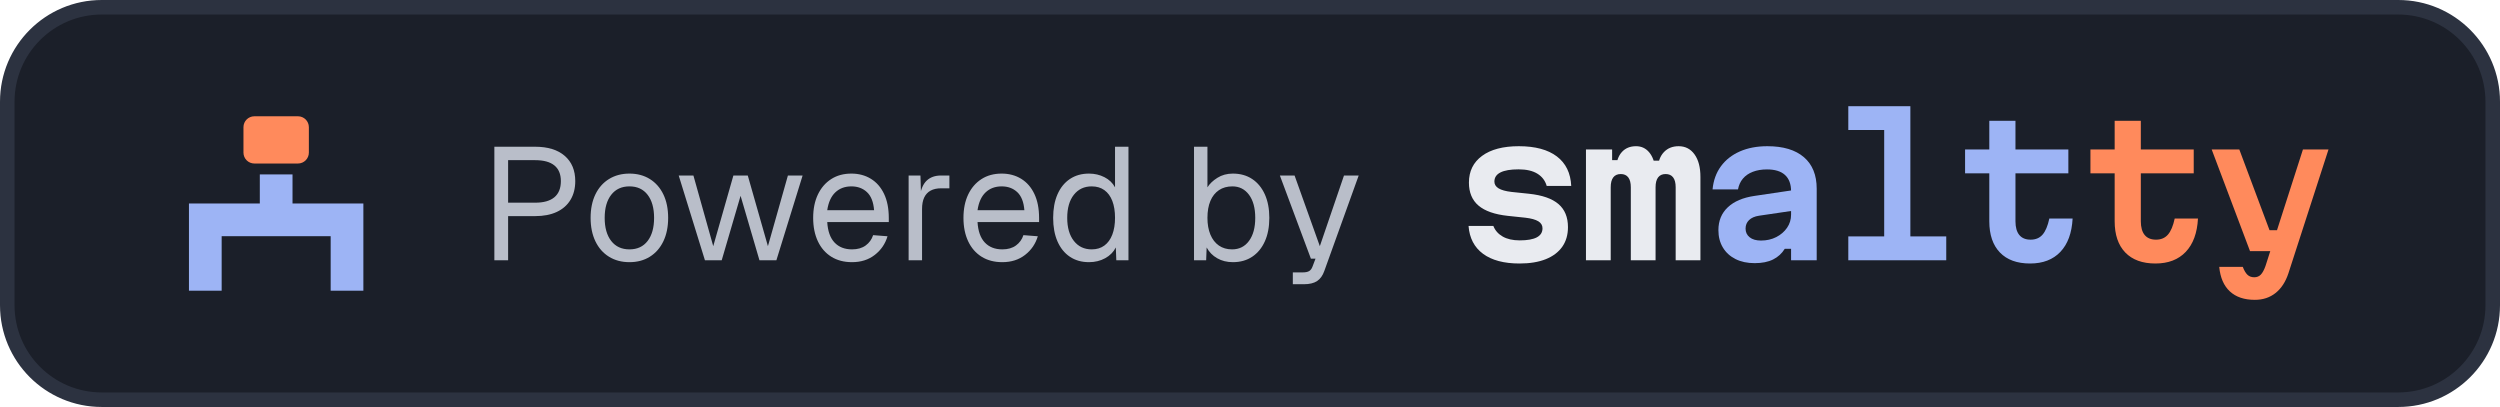
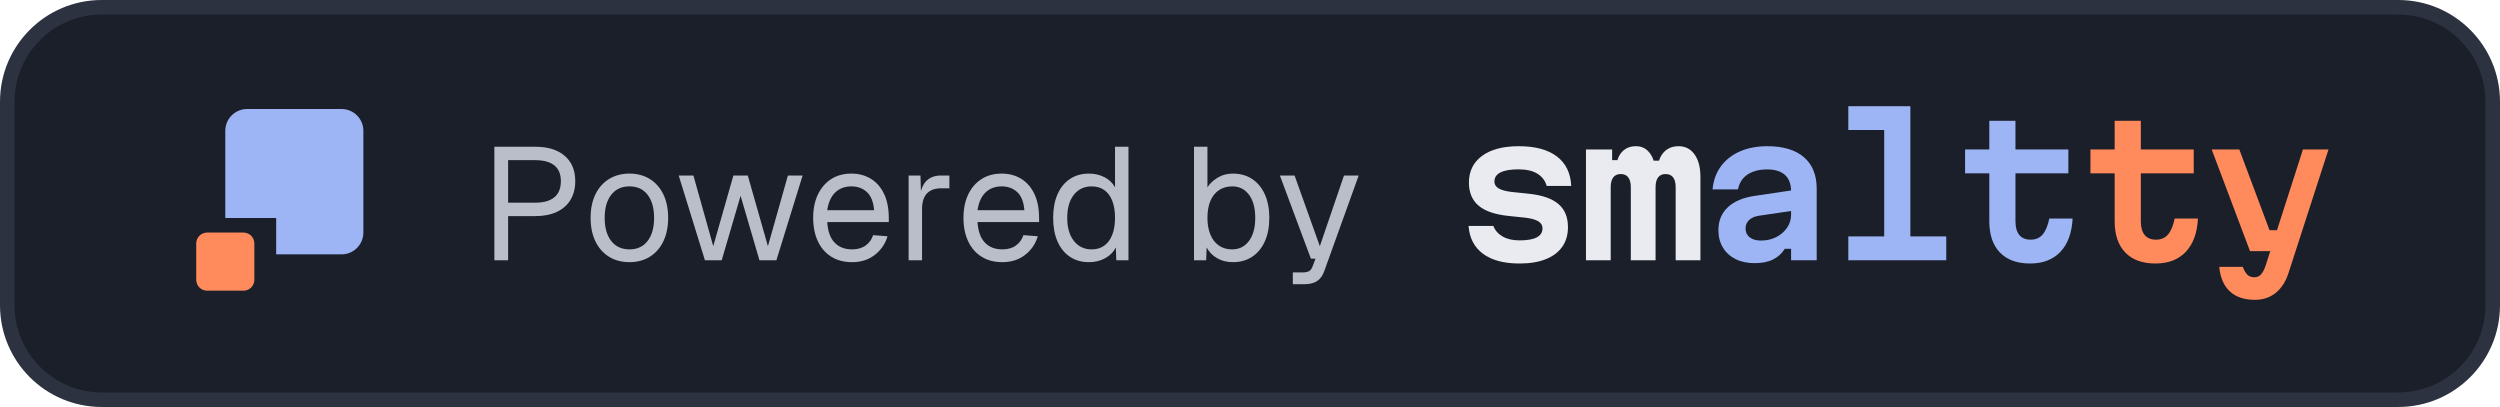
<svg xmlns="http://www.w3.org/2000/svg" width="172" height="28" viewBox="0 0 172 28" role="img" aria-label="Powered by smaltty">
  <rect x="0.5" y="0.5" width="171" height="27" rx="6.5" fill="#1B1F29" stroke="#2C3240" />
  <g transform="translate(11 6.0) scale(0.25)">
-     <path d="M27.5 24H36.5V32H56V56H47V41H17V56H8V32H27.5Z" fill="#9DB4F5" />
-     <path d="M26 8h12a3 3 0 0 1 3 3v7a3 3 0 0 1 -3 3h-12a3 3 0 0 1 -3 -3v-7a3 3 0 0 1 3 -3z" fill="#FF8A5C" />
+     <path d="M50 46h-18v-10h-14v-24a6 6 0 0 1 6-6h26a6 6 0 0 1 6 6v28a6 6 0 0 1-6 6z" fill="#9DB4F5" />
+     <path d="M13 40h10a3 3 0 0 1 3 3v10a3 3 0 0 1 -3 3h-10a3 3 0 0 1 -3 -3v-10a3 3 0 0 1 3 -3z" fill="#FF8A5C" />
  </g>
  <path fill="#B9BEC9" d="M34.012 17.905V10.095H36.817Q38.126 10.095 38.852 10.722Q39.578 11.349 39.578 12.46Q39.578 13.208 39.248 13.753Q38.918 14.297 38.302 14.583Q37.686 14.869 36.817 14.869H34.958V17.905ZM34.958 13.945H36.817Q37.697 13.945 38.142 13.571Q38.588 13.197 38.588 12.46Q38.588 11.745 38.142 11.382Q37.697 11.019 36.817 11.019H34.958ZM43.307 18.037Q42.504 18.037 41.899 17.663Q41.294 17.289 40.964 16.602Q40.634 15.914 40.634 14.99Q40.634 14.055 40.964 13.373Q41.294 12.691 41.899 12.317Q42.504 11.943 43.307 11.943Q44.11 11.943 44.709 12.317Q45.309 12.691 45.639 13.373Q45.969 14.055 45.969 14.99Q45.969 15.914 45.639 16.602Q45.309 17.289 44.709 17.663Q44.11 18.037 43.307 18.037ZM43.307 17.157Q44.11 17.157 44.555 16.58Q45.001 16.002 45.001 14.99Q45.001 13.978 44.555 13.401Q44.11 12.823 43.307 12.823Q42.504 12.823 42.053 13.401Q41.602 13.978 41.602 14.99Q41.602 16.002 42.053 16.58Q42.504 17.157 43.307 17.157ZM48.499 17.905 46.695 12.075H47.707L49.071 16.937L50.457 12.075H51.447L52.833 16.937L54.208 12.075H55.22L53.416 17.905H52.25L50.952 13.472L49.654 17.905ZM58.619 18.037Q57.794 18.037 57.194 17.663Q56.595 17.289 56.27 16.602Q55.946 15.914 55.946 14.99Q55.946 14.066 56.27 13.384Q56.595 12.702 57.183 12.323Q57.772 11.943 58.575 11.943Q59.334 11.943 59.917 12.301Q60.5 12.658 60.824 13.34Q61.149 14.022 61.149 15.001V15.276H56.914Q56.969 16.211 57.414 16.684Q57.86 17.157 58.619 17.157Q59.191 17.157 59.559 16.888Q59.928 16.618 60.071 16.178L61.061 16.255Q60.83 17.036 60.186 17.537Q59.543 18.037 58.619 18.037ZM56.914 14.462H60.137Q60.071 13.615 59.647 13.219Q59.224 12.823 58.575 12.823Q57.904 12.823 57.469 13.236Q57.035 13.648 56.914 14.462ZM62.513 17.905V12.075H63.327L63.371 13.549L63.283 13.516Q63.393 12.768 63.761 12.422Q64.13 12.075 64.746 12.075H65.318V12.955H64.757Q64.317 12.955 64.025 13.115Q63.734 13.274 63.585 13.588Q63.437 13.901 63.437 14.385V17.905ZM68.959 18.037Q68.134 18.037 67.534 17.663Q66.935 17.289 66.61 16.602Q66.286 15.914 66.286 14.99Q66.286 14.066 66.61 13.384Q66.935 12.702 67.523 12.323Q68.112 11.943 68.915 11.943Q69.674 11.943 70.257 12.301Q70.84 12.658 71.164 13.34Q71.489 14.022 71.489 15.001V15.276H67.254Q67.309 16.211 67.754 16.684Q68.2 17.157 68.959 17.157Q69.531 17.157 69.899 16.888Q70.268 16.618 70.411 16.178L71.401 16.255Q71.17 17.036 70.526 17.537Q69.883 18.037 68.959 18.037ZM67.254 14.462H70.477Q70.411 13.615 69.987 13.219Q69.564 12.823 68.915 12.823Q68.244 12.823 67.809 13.236Q67.375 13.648 67.254 14.462ZM74.921 18.037Q74.162 18.037 73.606 17.663Q73.051 17.289 72.754 16.607Q72.457 15.925 72.457 14.99Q72.457 14.055 72.754 13.373Q73.051 12.691 73.606 12.317Q74.162 11.943 74.921 11.943Q75.504 11.943 75.988 12.191Q76.472 12.438 76.714 12.889V10.095H77.638V17.905H76.802L76.769 17.025Q76.527 17.498 76.032 17.768Q75.537 18.037 74.921 18.037ZM75.108 17.157Q75.625 17.157 75.982 16.893Q76.34 16.629 76.527 16.14Q76.714 15.65 76.714 14.99Q76.714 14.308 76.527 13.824Q76.34 13.34 75.982 13.082Q75.625 12.823 75.108 12.823Q74.338 12.823 73.881 13.401Q73.425 13.978 73.425 14.99Q73.425 15.991 73.881 16.574Q74.338 17.157 75.108 17.157ZM84.821 18.037Q84.216 18.037 83.743 17.768Q83.27 17.498 83.017 17.025L82.984 17.905H82.148V10.095H83.072V12.889Q83.292 12.526 83.754 12.235Q84.216 11.943 84.821 11.943Q85.591 11.943 86.152 12.317Q86.713 12.691 87.021 13.373Q87.329 14.055 87.329 14.99Q87.329 15.925 87.021 16.607Q86.713 17.289 86.152 17.663Q85.591 18.037 84.821 18.037ZM84.766 17.157Q85.503 17.157 85.932 16.574Q86.361 15.991 86.361 14.99Q86.361 13.978 85.932 13.401Q85.503 12.823 84.788 12.823Q84.249 12.823 83.864 13.082Q83.479 13.34 83.275 13.824Q83.072 14.308 83.072 14.99Q83.072 15.65 83.275 16.14Q83.479 16.629 83.858 16.893Q84.238 17.157 84.766 17.157ZM88.946 19.555V18.741H89.617Q89.925 18.741 90.073 18.648Q90.222 18.554 90.299 18.345L90.508 17.795H90.189L88.055 12.075H89.067L90.805 16.937L92.466 12.075H93.478L91.113 18.642Q90.948 19.115 90.618 19.335Q90.288 19.555 89.705 19.555Z" />
  <path fill="#E9EBF0" d="M102.742 15.544Q102.924 16.01 103.385 16.274Q103.846 16.538 104.556 16.538Q105.34 16.538 105.732 16.33Q106.124 16.122 106.124 15.706Q106.124 15.4 105.835 15.224Q105.545 15.048 104.942 14.978L103.746 14.852Q102.384 14.707 101.723 14.146Q101.062 13.585 101.062 12.562Q101.062 11.388 101.967 10.724Q102.872 10.059 104.495 10.059Q106.185 10.059 107.112 10.762Q108.039 11.465 108.101 12.794H106.414Q106.257 12.248 105.771 11.949Q105.285 11.651 104.482 11.651Q103.654 11.651 103.234 11.862Q102.814 12.073 102.814 12.494Q102.814 12.783 103.103 12.959Q103.393 13.135 103.996 13.205L105.192 13.33Q106.566 13.475 107.221 14.037Q107.876 14.598 107.876 15.627Q107.876 16.419 107.483 16.978Q107.089 17.536 106.347 17.833Q105.604 18.129 104.544 18.129Q102.934 18.129 102.032 17.461Q101.129 16.792 101.036 15.544ZM109.114 10.284H110.914V11.017H112.035L111.186 11.578Q111.224 10.856 111.586 10.458Q111.949 10.059 112.561 10.059Q113.116 10.059 113.47 10.487Q113.824 10.914 113.893 11.668L113.154 11.056H114.881L114.058 11.578Q114.096 10.863 114.481 10.461Q114.866 10.059 115.49 10.059Q116.179 10.059 116.584 10.622Q116.989 11.185 116.989 12.166V17.905H115.286V12.881Q115.286 12.433 115.11 12.203Q114.934 11.974 114.594 11.974Q114.255 11.974 114.079 12.203Q113.903 12.433 113.903 12.881V17.905H112.2V12.881Q112.2 12.433 112.024 12.203Q111.848 11.974 111.509 11.974Q111.169 11.974 110.993 12.203Q110.817 12.433 110.817 12.881V17.905H109.114Z" />
  <path fill="#9DB4F5" d="M123.364 13.084V14.496L121.017 14.842Q120.571 14.911 120.333 15.143Q120.095 15.376 120.095 15.728Q120.095 16.097 120.375 16.324Q120.655 16.55 121.156 16.55Q121.74 16.55 122.207 16.311Q122.674 16.072 122.95 15.67Q123.226 15.268 123.226 14.771V13.155Q123.226 12.422 122.809 12.039Q122.391 11.656 121.57 11.656Q121.018 11.656 120.595 11.819Q120.171 11.983 119.914 12.287Q119.656 12.591 119.574 13.03H117.824Q117.911 12.106 118.398 11.442Q118.885 10.777 119.703 10.418Q120.521 10.059 121.596 10.059Q123.23 10.059 124.11 10.815Q124.989 11.571 124.989 12.982V17.905H123.226V17.119H122.791Q122.495 17.599 121.988 17.852Q121.48 18.105 120.724 18.105Q119.961 18.105 119.399 17.821Q118.837 17.537 118.532 17.025Q118.226 16.513 118.226 15.832Q118.226 14.871 118.872 14.262Q119.517 13.653 120.71 13.478ZM127.163 7.305H131.433V16.265H133.902V17.905H127.163V16.265H129.632V8.945H127.163ZM138.664 8.309V10.284H142.303V11.924H138.664V15.223Q138.664 15.845 138.928 16.167Q139.193 16.489 139.708 16.489Q140.227 16.489 140.529 16.141Q140.832 15.794 140.994 15.037H142.596Q142.516 16.528 141.754 17.329Q140.993 18.129 139.67 18.129Q138.322 18.129 137.593 17.371Q136.864 16.614 136.864 15.223V11.924H135.197V10.284H136.864V8.309Z" />
  <path fill="#FF8A5C" d="M147.289 8.309V10.284H150.928V11.924H147.289V15.223Q147.289 15.845 147.553 16.167Q147.818 16.489 148.333 16.489Q148.852 16.489 149.154 16.141Q149.457 15.794 149.619 15.037H151.221Q151.141 16.528 150.379 17.329Q149.618 18.129 148.295 18.129Q146.947 18.129 146.218 17.371Q145.489 16.614 145.489 15.223V11.924H143.822V10.284H145.489V8.309ZM152.164 10.284H154.065L156.143 15.836H157.238L156.795 17.28H154.802ZM160.201 10.284 157.443 18.804Q157.15 19.688 156.558 20.159Q155.966 20.629 155.133 20.629Q154.042 20.629 153.415 20.049Q152.788 19.47 152.683 18.361H154.303Q154.448 18.737 154.627 18.906Q154.806 19.076 155.095 19.076Q155.371 19.076 155.546 18.891Q155.722 18.707 155.866 18.3L158.442 10.284Z" />
</svg>
